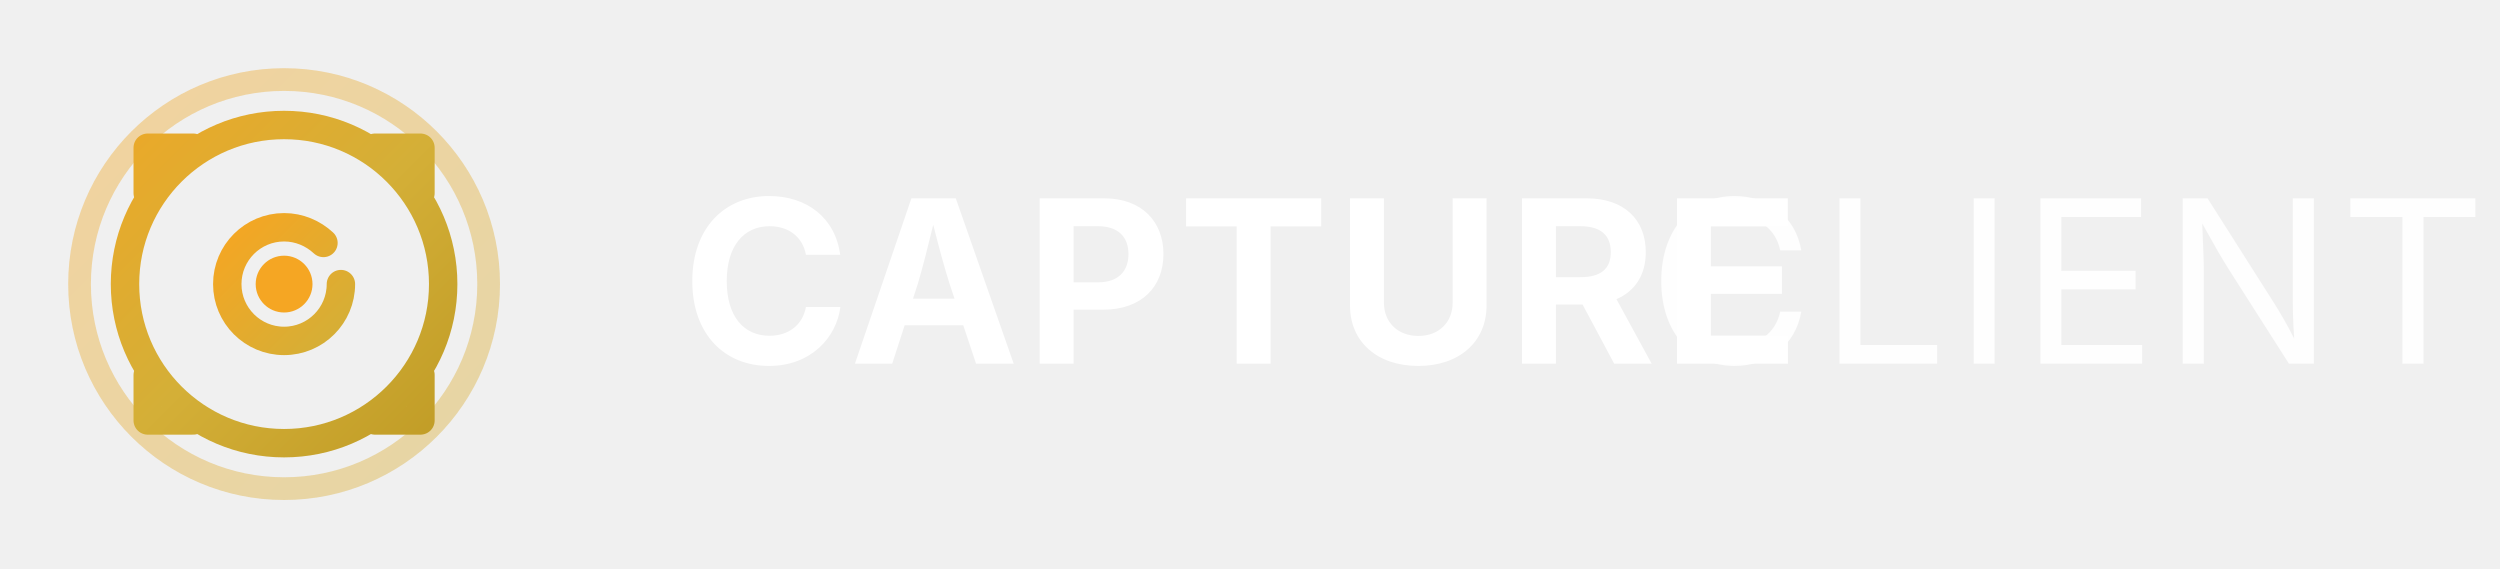
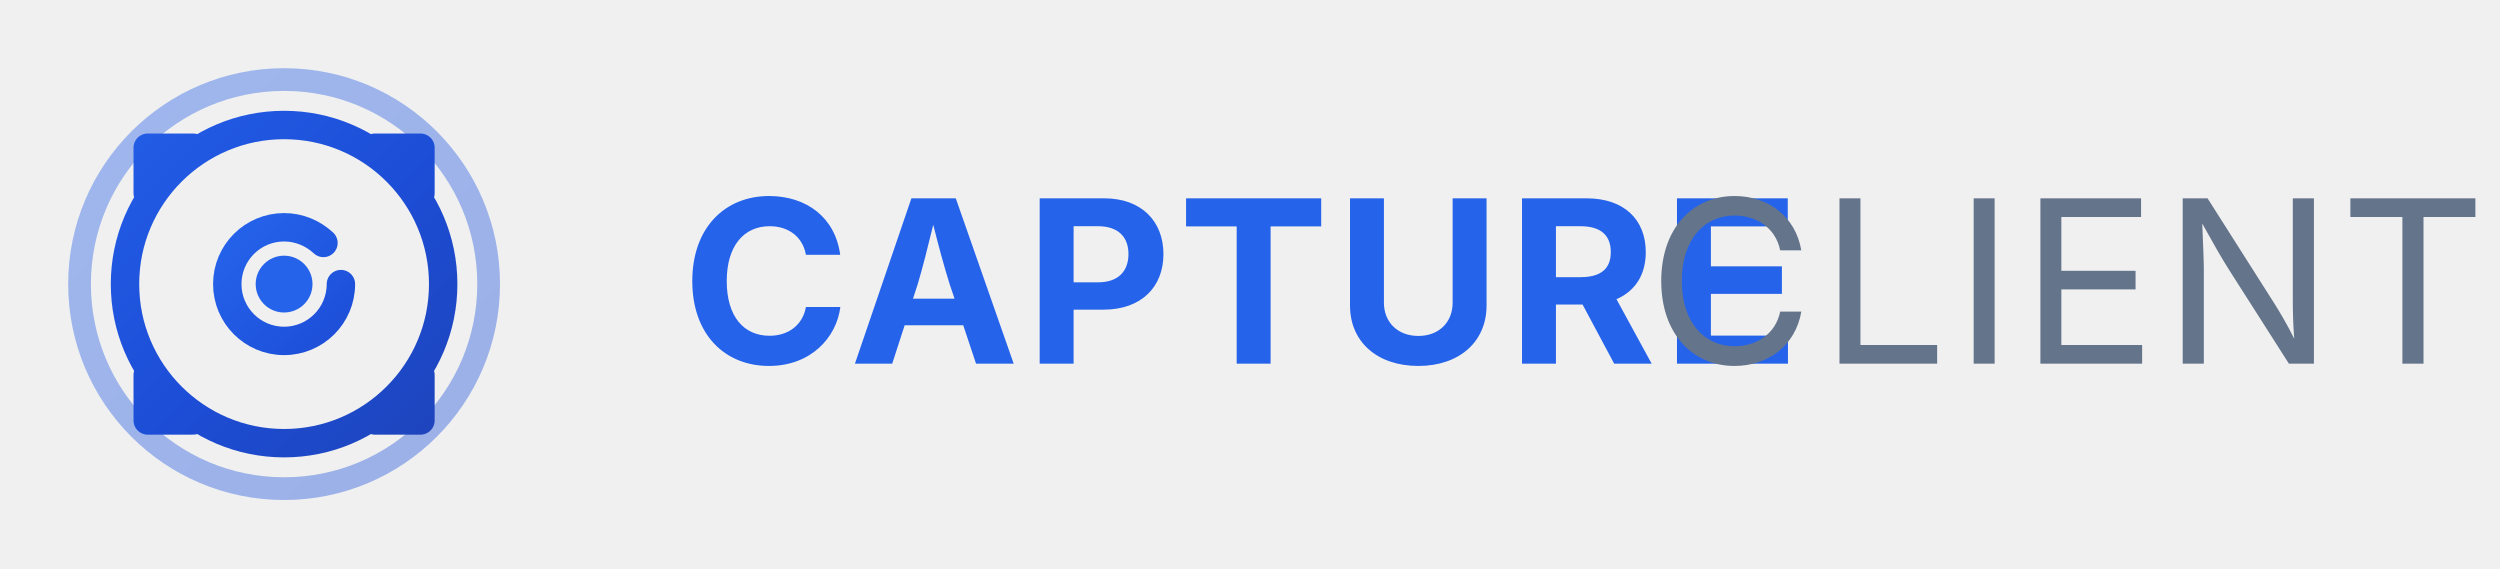
<svg xmlns="http://www.w3.org/2000/svg" width="220" height="50" viewBox="0 0 220 50" fill="none">
  <g transform="translate(5, 5)">
-     <circle cx="20" cy="20" r="18" stroke="url(#goldGradient1)" stroke-width="2" fill="none" opacity="0.4" />
-     <circle cx="20" cy="20" r="14" stroke="url(#goldGradient2)" stroke-width="2.5" fill="none" />
-     <g stroke="url(#goldGradient2)" stroke-width="2.5" stroke-linecap="round" stroke-linejoin="round">
+     <circle cx="20" cy="20" r="18" stroke="url(#blueGradient1)" stroke-width="2" fill="none" opacity="0.4" />
+     <circle cx="20" cy="20" r="14" stroke="url(#blueGradient2)" stroke-width="2.5" fill="none" />
+     <g stroke="url(#blueGradient2)" stroke-width="2.5" stroke-linecap="round" stroke-linejoin="round">
      <path d="M8 12V8H12" />
      <path d="M32 12V8H28" />
      <path d="M8 28V32H12" />
      <path d="M32 28V32H28" />
    </g>
-     <path d="M25 20C25 22.761 22.761 25 20 25C17.239 25 15 22.761 15 20C15 17.239 17.239 15 20 15C21.326 15 22.547 15.527 23.464 16.379" stroke="url(#goldGradient3)" stroke-width="2.5" stroke-linecap="round" fill="none" />
-     <circle cx="20" cy="20" r="2.5" fill="#F5A623" />
+     <path d="M25 20C25 22.761 22.761 25 20 25C17.239 25 15 22.761 15 20C15 17.239 17.239 15 20 15C21.326 15 22.547 15.527 23.464 16.379" stroke="url(#blueGradient3)" stroke-width="2.5" stroke-linecap="round" fill="none" />
+     <circle cx="20" cy="20" r="2.5" fill="#2563EB" />
  </g>
-   <text x="60" y="32" fill="white" font-family="system-ui, -apple-system, 'Segoe UI', sans-serif" font-weight="700" font-size="20" letter-spacing="0.5">CAPTURE</text>
-   <text x="145" y="32" fill="rgba(255,255,255,0.9)" font-family="system-ui, -apple-system, 'Segoe UI', sans-serif" font-weight="400" font-size="20" letter-spacing="0.5">CLIENT</text>
+   <text x="60" y="32" fill="#2563EB" font-family="system-ui, -apple-system, 'Segoe UI', sans-serif" font-weight="700" font-size="20" letter-spacing="0.5" opacity="1">CAPTURE</text>
+   <text x="145" y="32" fill="#64748B" font-family="system-ui, -apple-system, 'Segoe UI', sans-serif" font-weight="400" font-size="20" letter-spacing="0.5" opacity="1">CLIENT</text>
  <defs>
-     <linearGradient id="goldGradient1" x1="0" y1="0" x2="40" y2="40" gradientUnits="userSpaceOnUse">
-       <stop offset="0%" stop-color="#F5A623" />
-       <stop offset="100%" stop-color="#D4AF37" />
+     <linearGradient id="blueGradient1" x1="0" y1="0" x2="40" y2="40" gradientUnits="userSpaceOnUse">
+       <stop offset="0%" stop-color="#2563EB" />
+       <stop offset="100%" stop-color="#1D4ED8" />
    </linearGradient>
-     <linearGradient id="goldGradient2" x1="0" y1="0" x2="40" y2="40" gradientUnits="userSpaceOnUse">
-       <stop offset="0%" stop-color="#F5A623" />
-       <stop offset="50%" stop-color="#D4AF37" />
-       <stop offset="100%" stop-color="#B8941F" />
+     <linearGradient id="blueGradient2" x1="0" y1="0" x2="40" y2="40" gradientUnits="userSpaceOnUse">
+       <stop offset="0%" stop-color="#2563EB" />
+       <stop offset="50%" stop-color="#1D4ED8" />
+       <stop offset="100%" stop-color="#1E40AF" />
    </linearGradient>
-     <linearGradient id="goldGradient3" x1="15" y1="15" x2="25" y2="25" gradientUnits="userSpaceOnUse">
-       <stop offset="0%" stop-color="#F5A623" />
-       <stop offset="100%" stop-color="#D4AF37" />
+     <linearGradient id="blueGradient3" x1="15" y1="15" x2="25" y2="25" gradientUnits="userSpaceOnUse">
+       <stop offset="0%" stop-color="#2563EB" />
+       <stop offset="100%" stop-color="#1D4ED8" />
    </linearGradient>
  </defs>
</svg>
